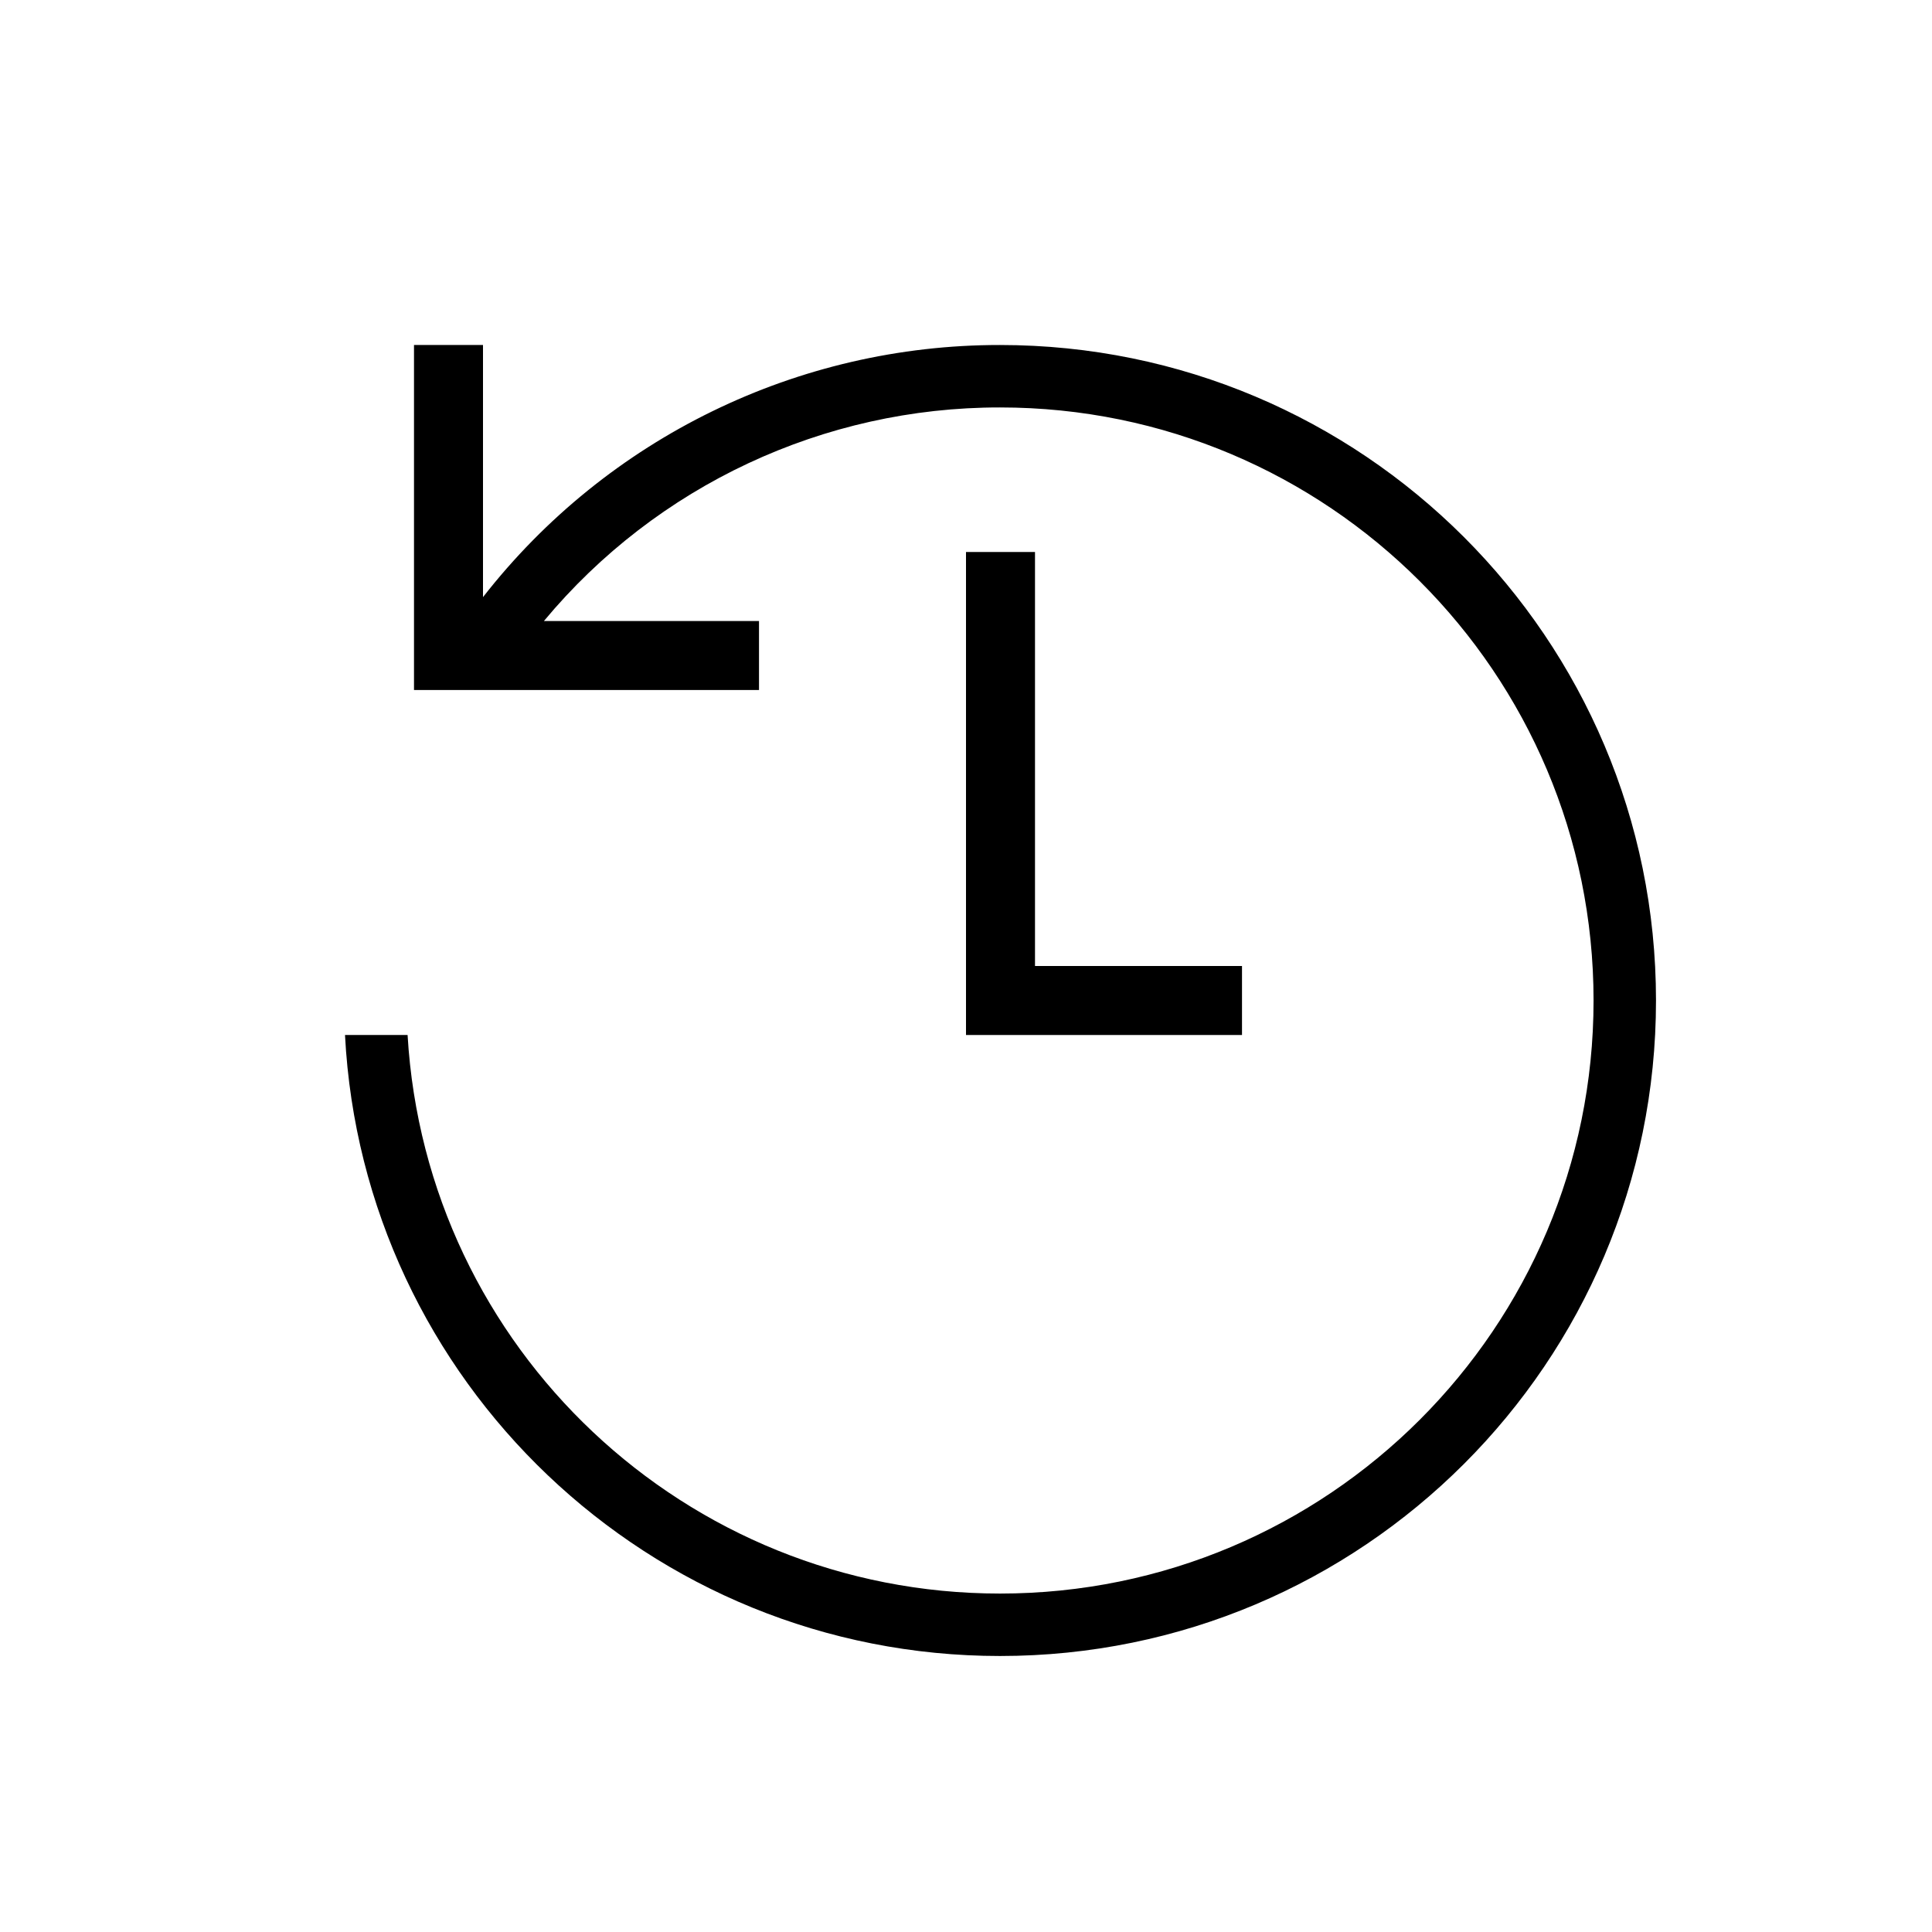
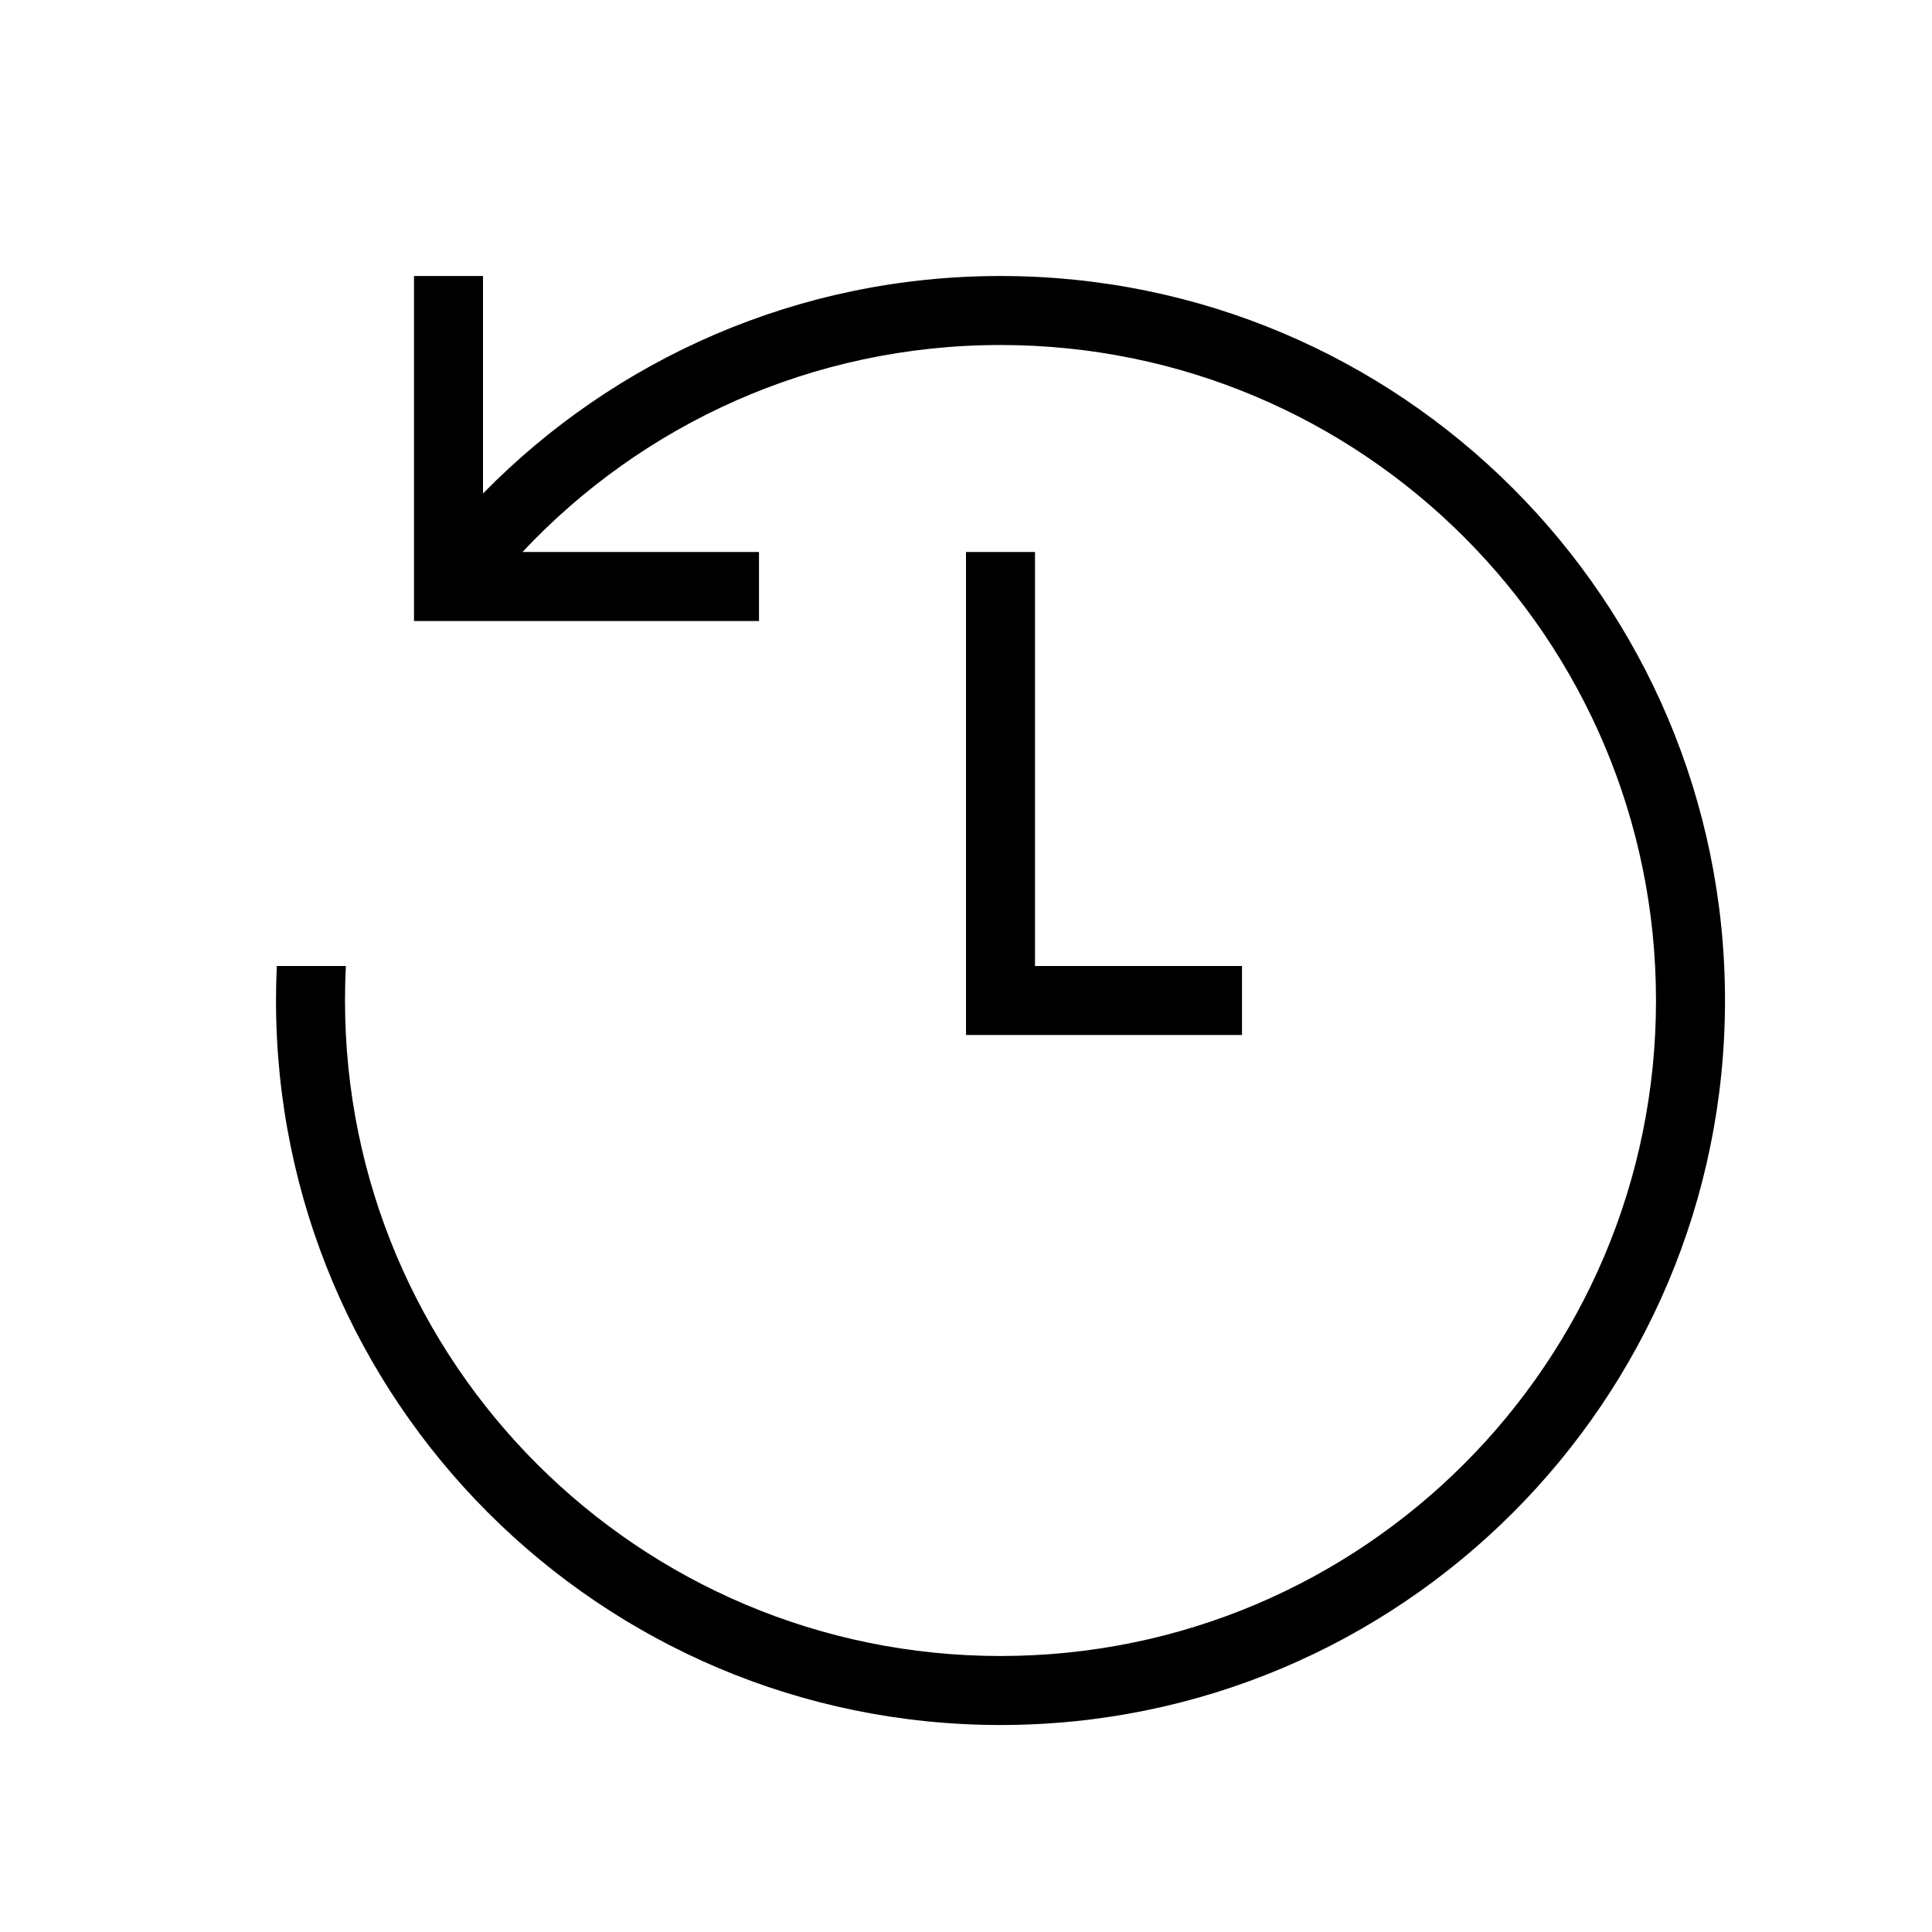
<svg xmlns="http://www.w3.org/2000/svg" width="28" height="28" viewBox="0 0 28 28">
-   <path d="M14.493 23.095c4.75 0 8.602-3.848 8.602-8.595 0-4.747-3.851-8.595-8.601-8.595A8.586 8.586 0 0 0 7.883 9H11v1H6V5h1v3.654A9.492 9.492 0 0 1 14.493 5C19.743 5 24 9.253 24 14.5S19.744 24 14.493 24C9.412 24 5.26 20.014 5 15h.907a8.599 8.599 0 0 0 8.586 8.095Z" />
-   <path d="M14 8h1v6h3v1h-4V8Z" />
+   <path d="M25 14.5C25 8.701 20.299 4 14.5 4C11.562 4 8.906 5.207 7 7.152V4H6V9H11V8L7.572 8C9.305 6.153 11.768 5 14.5 5C19.747 5 24 9.253 24 14.5C24 19.747 19.747 24 14.5 24C9.253 24 5 19.747 5 14.5C5 14.332 5.004 14.166 5.013 14H4.012C4.004 14.166 4 14.332 4 14.5C4 20.299 8.701 25 14.5 25C20.299 25 25 20.299 25 14.5Z" />
+   <path d="M15 14L15 8H14L14 15H18V14H15Z" />
</svg>
